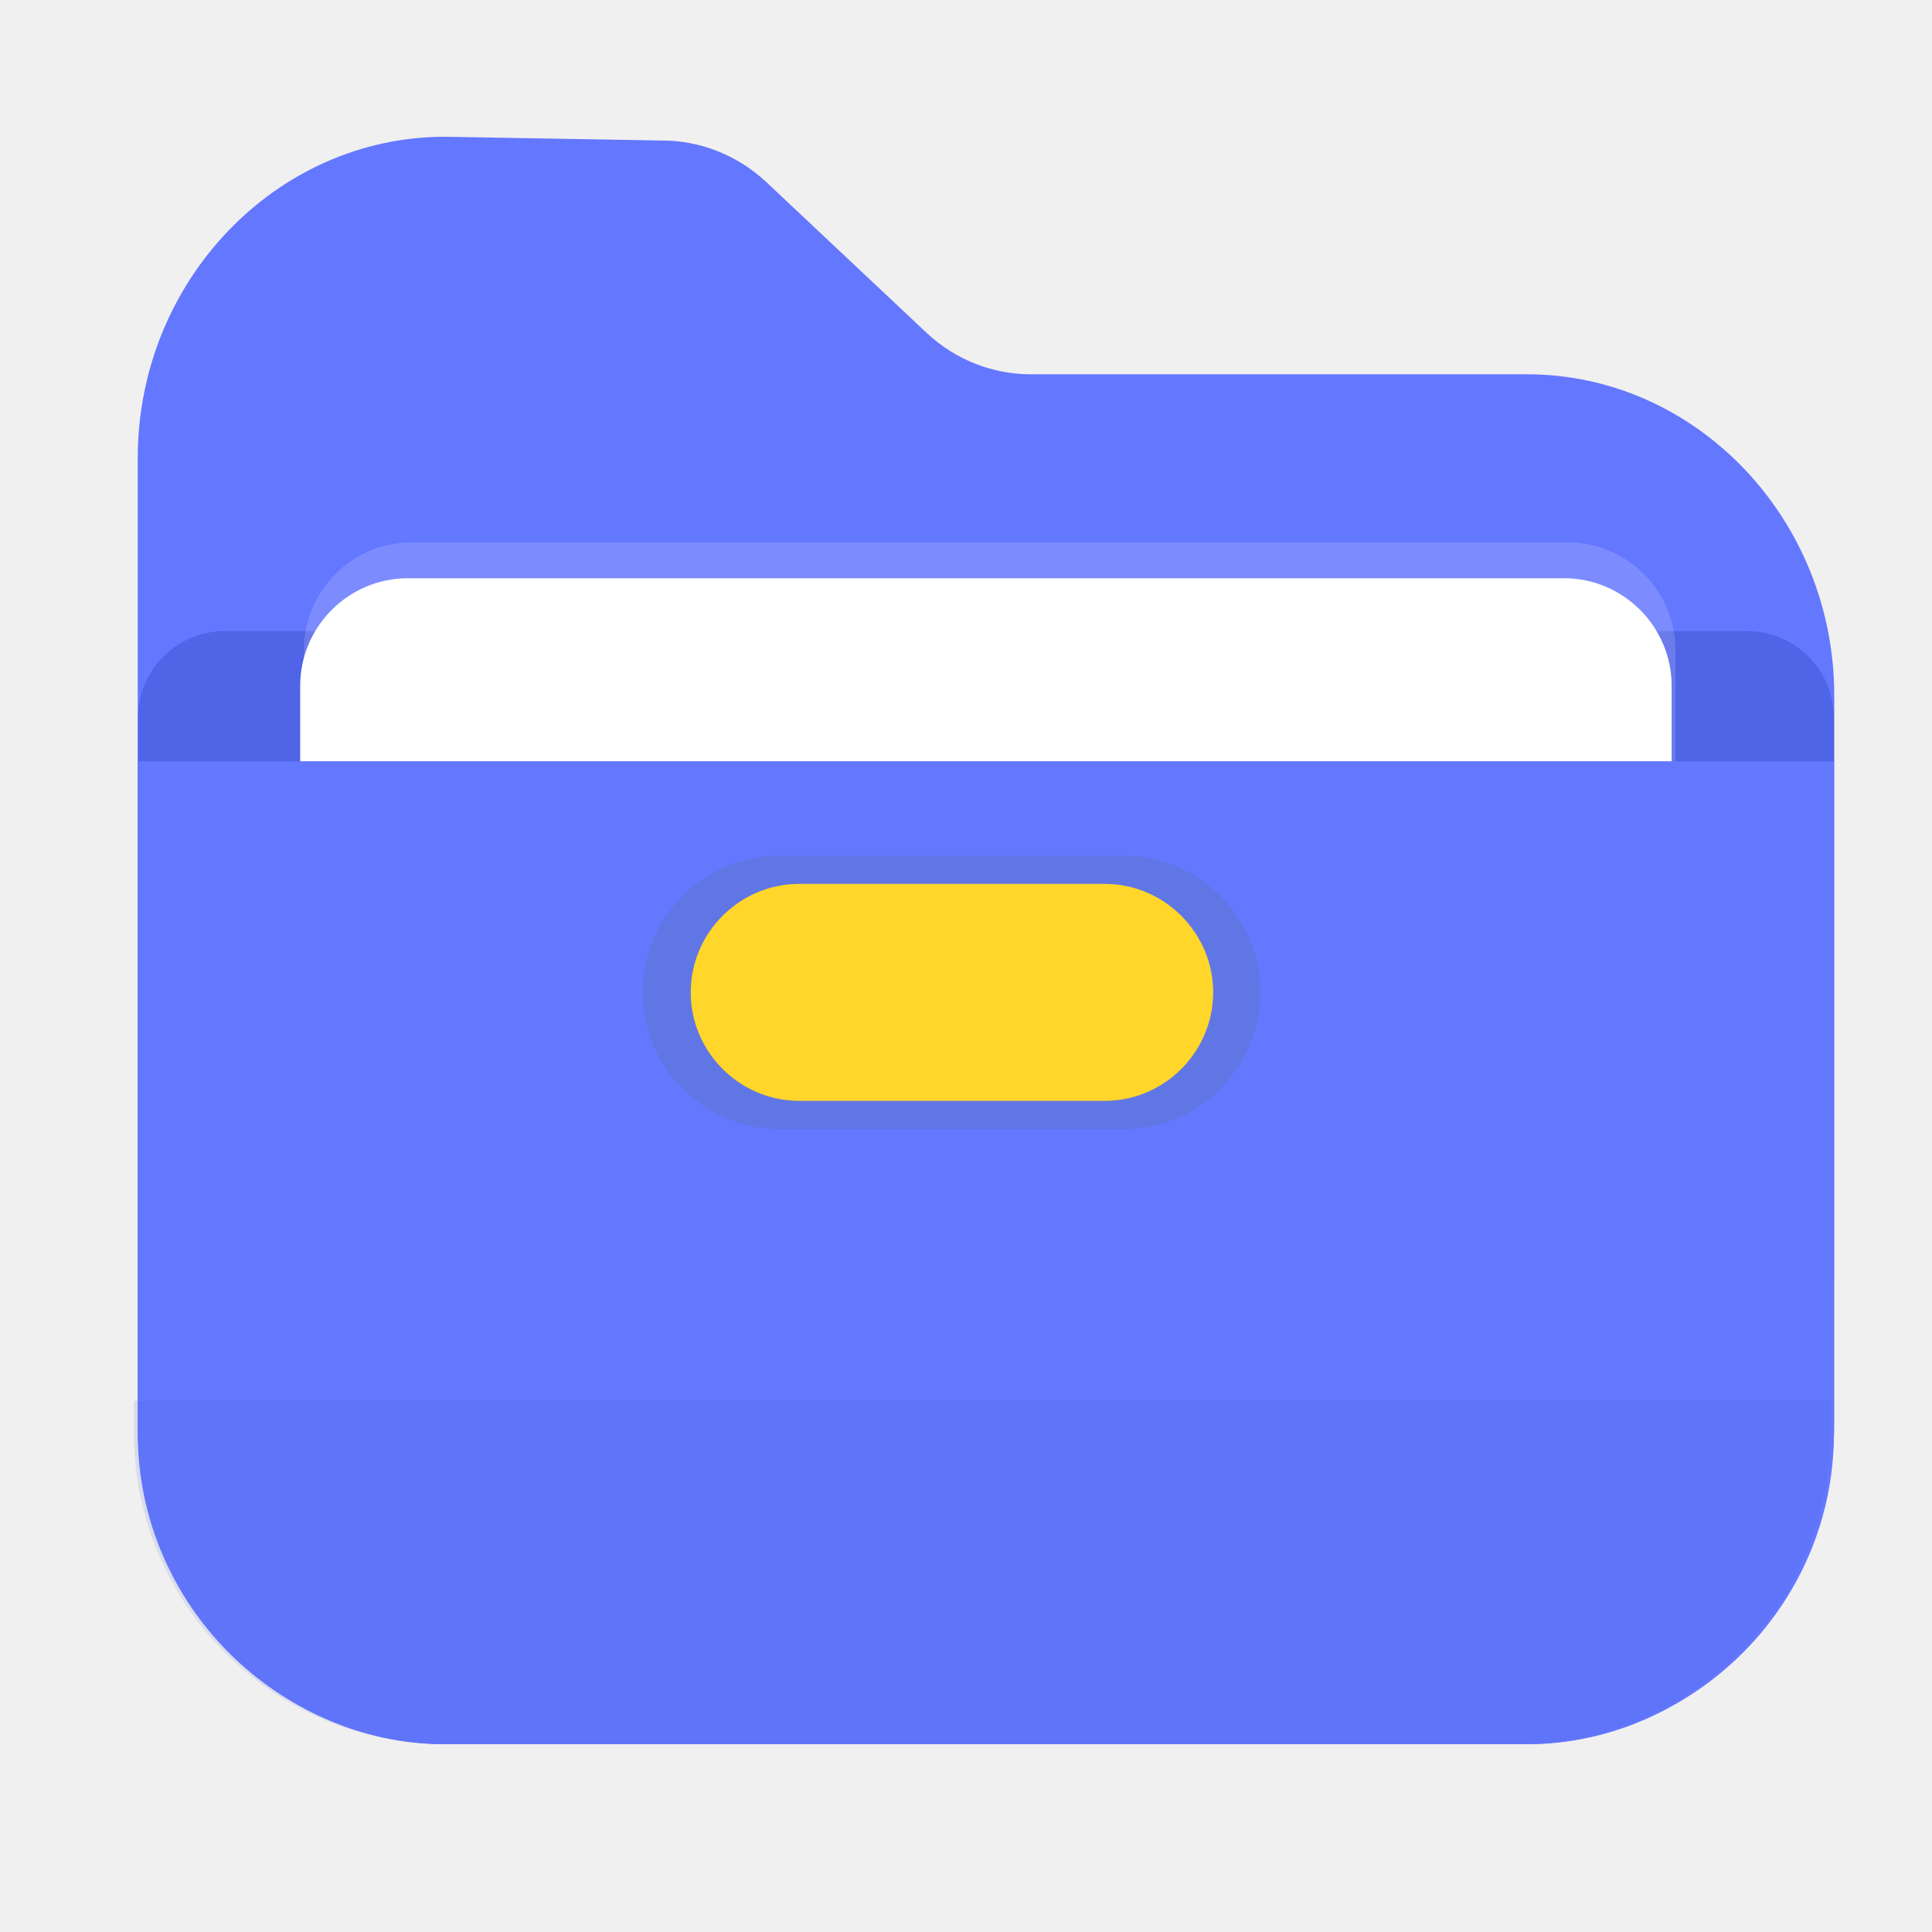
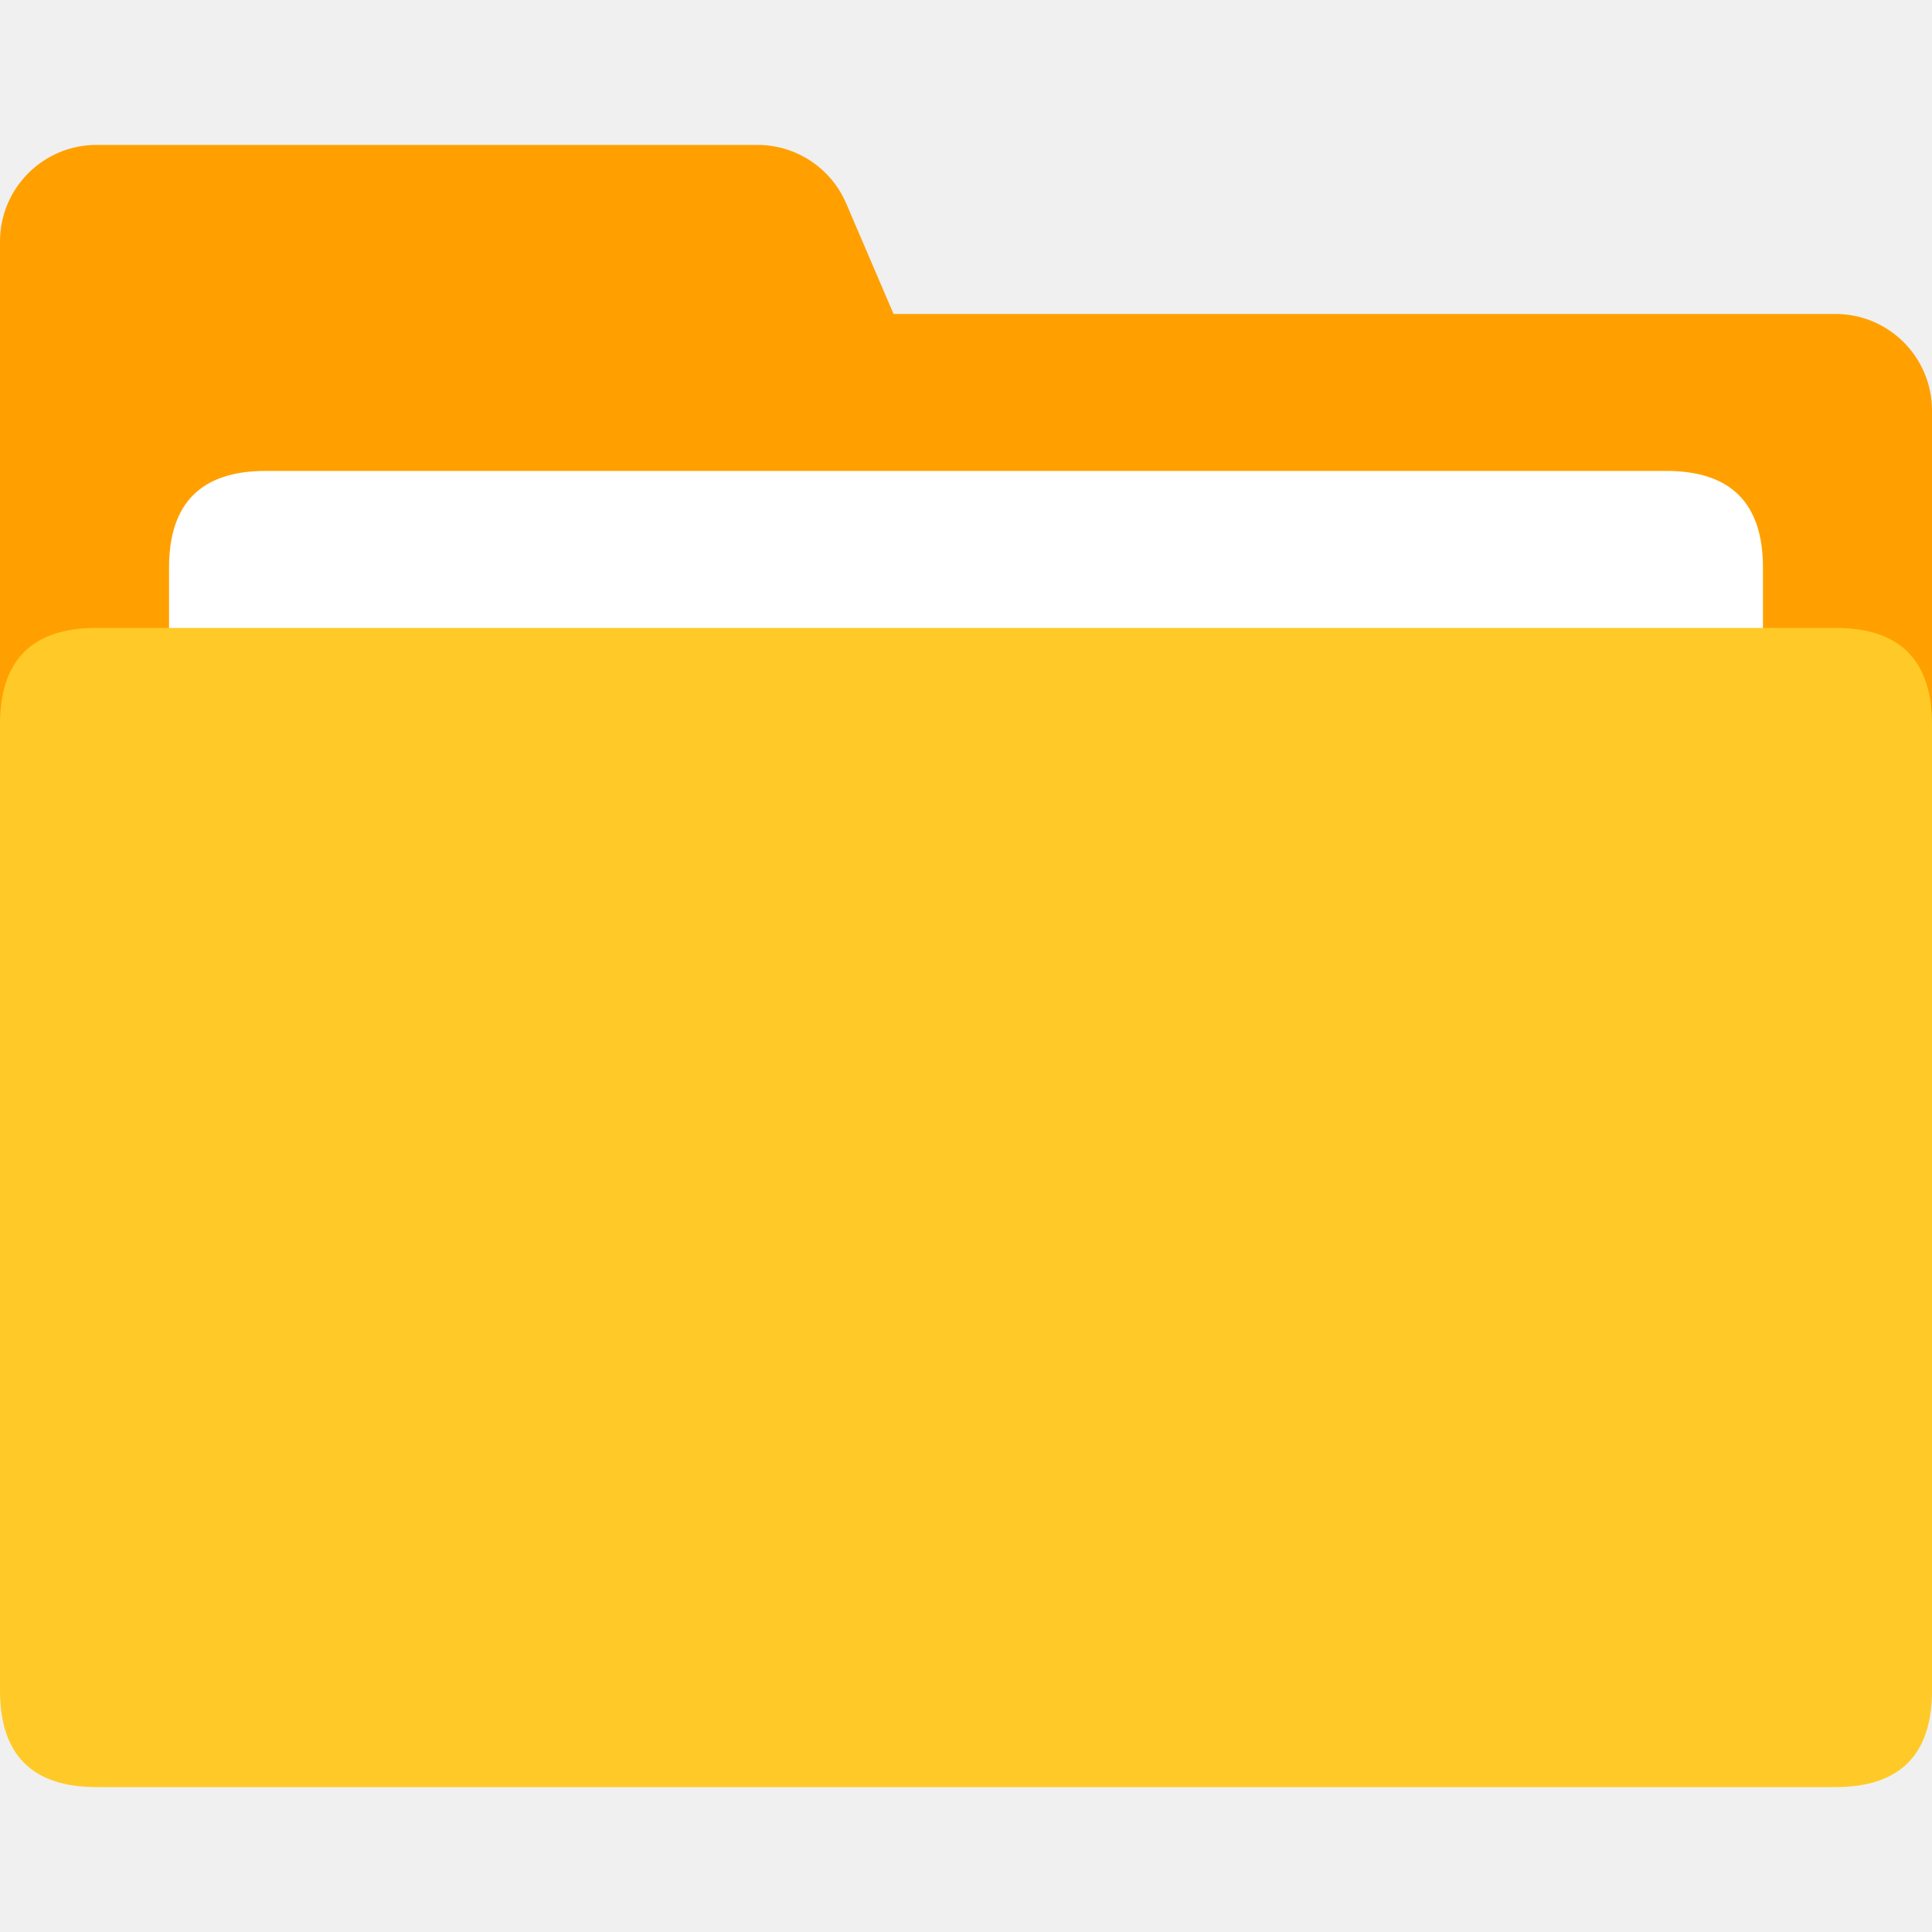
- <svg xmlns="http://www.w3.org/2000/svg" t="1657616576693" class="icon" viewBox="0 0 1024 1024" version="1.1" p-id="19115" width="200" height="200">
-   <path d="M809.2 924.48H235.9c-89.6 0-162.9-76.6-162.9-170.3v-511.4c0-93.7 73.3-170.3 162.9-170.3l115 2c20.1 0 39.5 7.6 54.7 21.5l86 80.9c15.1 13.9 34.5 21.5 54.7 21.5h263c89.6 0 162.9 76.6 162.9 170.3v385.5c-0.1 93.7-73.4 170.3-163 170.3z" fill="#6477FF" p-id="19116" />
-   <path d="M761.2 888.48H284c-116 0-210.9-94.9-210.9-210.9v-297c0-25.5 20.7-46.1 46.1-46.1h806.7c25.5 0 46.1 20.7 46.1 46.1v297c0.1 116-94.8 210.9-210.8 210.9z" fill="#465CDB" opacity=".69" p-id="19117" />
-   <path d="M829 738.48H216.1c-31.4 0-57-25.7-57-57v-318c0-31.4 25.7-57 57-57H829c31.4 0 57 25.7 57 57v317.9c0.1 31.4-25.6 57.1-57 57.1z" fill="#FFFFFF" p-id="19118" />
-   <path d="M831 719.48H218.1c-31.4 0-57-25.7-57-57v-318c0-31.4 25.7-57 57-57H831c31.4 0 57 25.7 57 57v317.9c0.1 31.4-25.6 57.1-57 57.1z" fill="#FFFFFF" opacity=".16" p-id="19119" />
-   <path d="M807.3 924.48H237.8c-90.6 0-164.8-74.1-164.8-164.8v-356.2h899v356.2c0.1 90.7-74.1 164.8-164.7 164.8z" fill="#6477FF" p-id="19120" />
-   <path d="M805.3 924.48H235.8c-90.6 0-164.8-74.1-164.8-164.8v-17.2h899v17.2c0.1 90.7-74.1 164.8-164.7 164.8z" fill="#465CDB" opacity=".14" p-id="19121" />
-   <path d="M595.6 598.48H413.1c-39.9 0-72.5-32.6-72.5-72.5s32.6-72.5 72.5-72.5h182.5c39.9 0 72.5 32.6 72.5 72.5s-32.6 72.5-72.5 72.5z" fill="#5D75CE" opacity=".52" p-id="19122" />
-   <path d="M585.5 583.48H423.6c-31.6 0-57.5-25.9-57.5-57.5s25.9-57.5 57.5-57.5h161.9c31.6 0 57.5 25.9 57.5 57.5s-25.9 57.5-57.5 57.5z" fill="#FFD629" p-id="19123" />
+ <svg xmlns="http://www.w3.org/2000/svg" t="1657792062684" class="icon" viewBox="0 0 1024 1024" version="1.1" p-id="34419" width="200" height="200">
+   <path d="M0 128a51.2 51.2 0 0 1 51.2-51.2h350.24a51.2 51.2 0 0 1 47.059 31.034L473.6 166.4h499.2a51.2 51.2 0 0 1 51.2 51.2v537.6a51.2 51.2 0 0 1-51.2 51.2H51.2a51.2 51.2 0 0 1-51.2-51.2V128z" fill="#FFA000" p-id="34420" />
+   <path d="M89.6 249.6m51.2 0l742.4 0q51.2 0 51.2 51.2l0 460.8q0 51.2-51.2 51.2l-742.4 0q-51.2 0-51.2-51.2l0-460.8q0-51.2 51.2-51.2Z" fill="#FFFFFF" p-id="34421" />
+   <path d="M0 332.8m51.2 0l921.6 0q51.2 0 51.2 51.2l0 512q0 51.2-51.2 51.2l-921.6 0q-51.2 0-51.2-51.2l0-512q0-51.2 51.2-51.2Z" fill="#FFCA28" p-id="34422" />
</svg>
